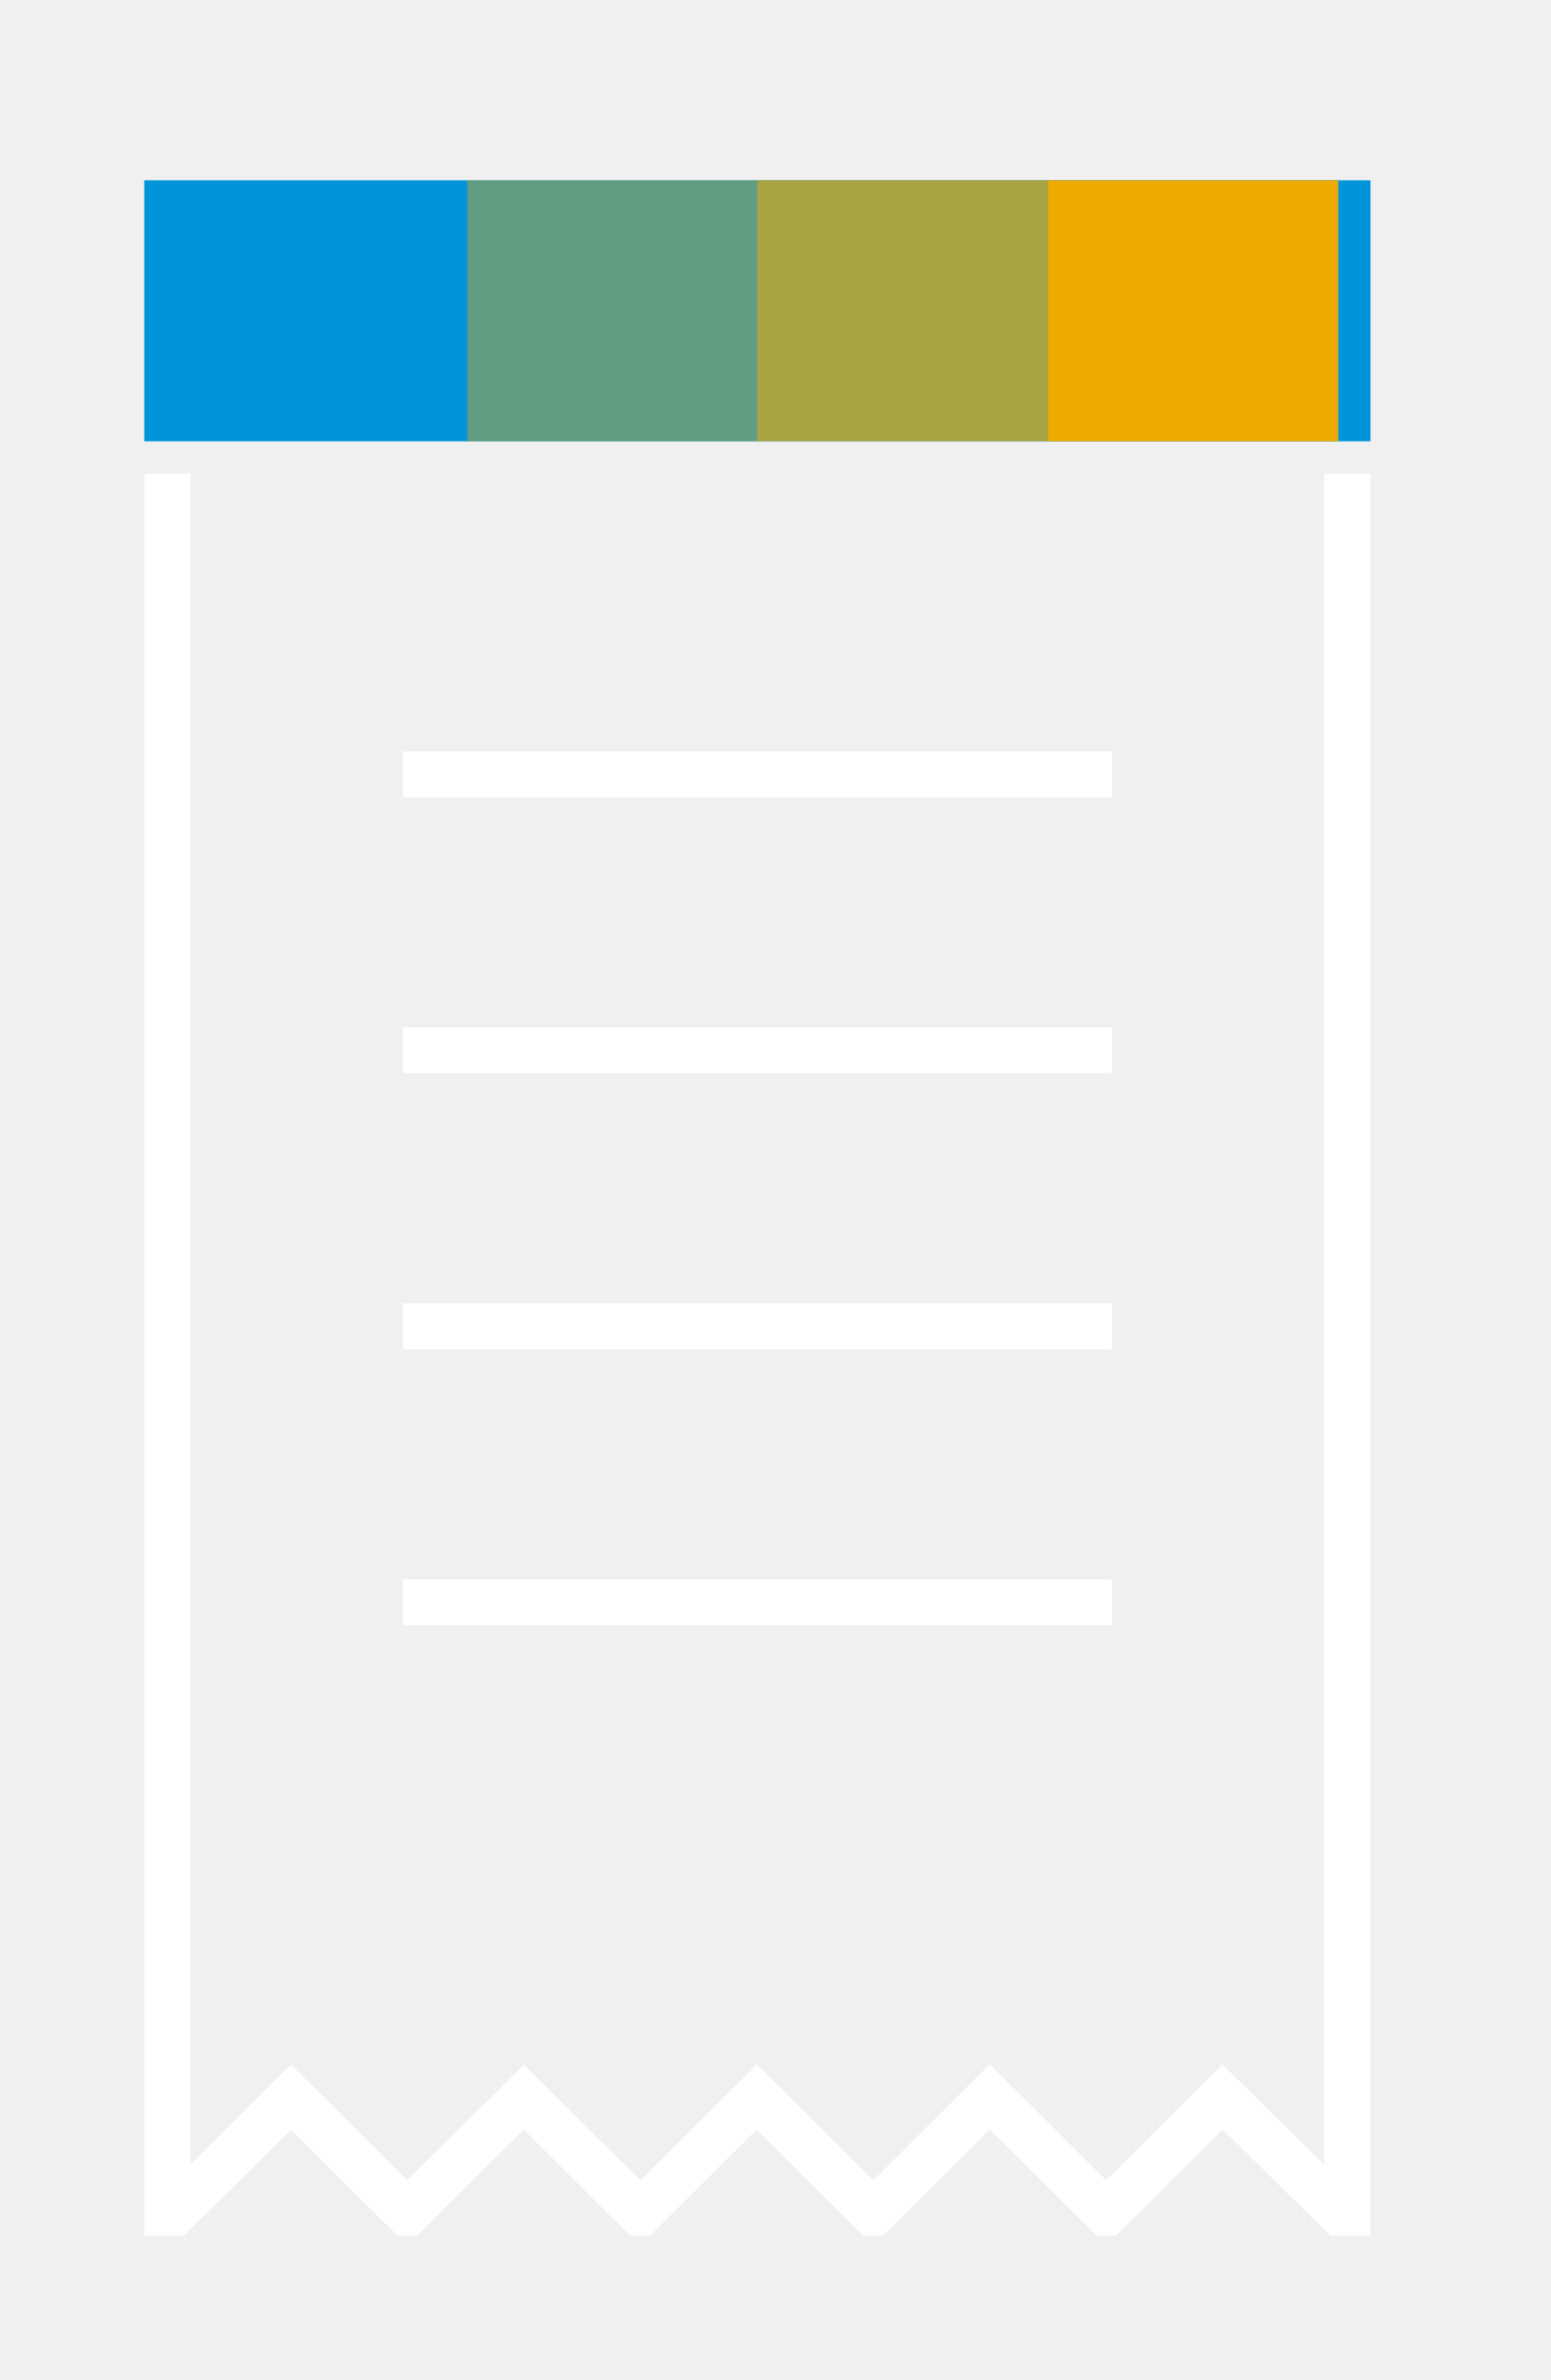
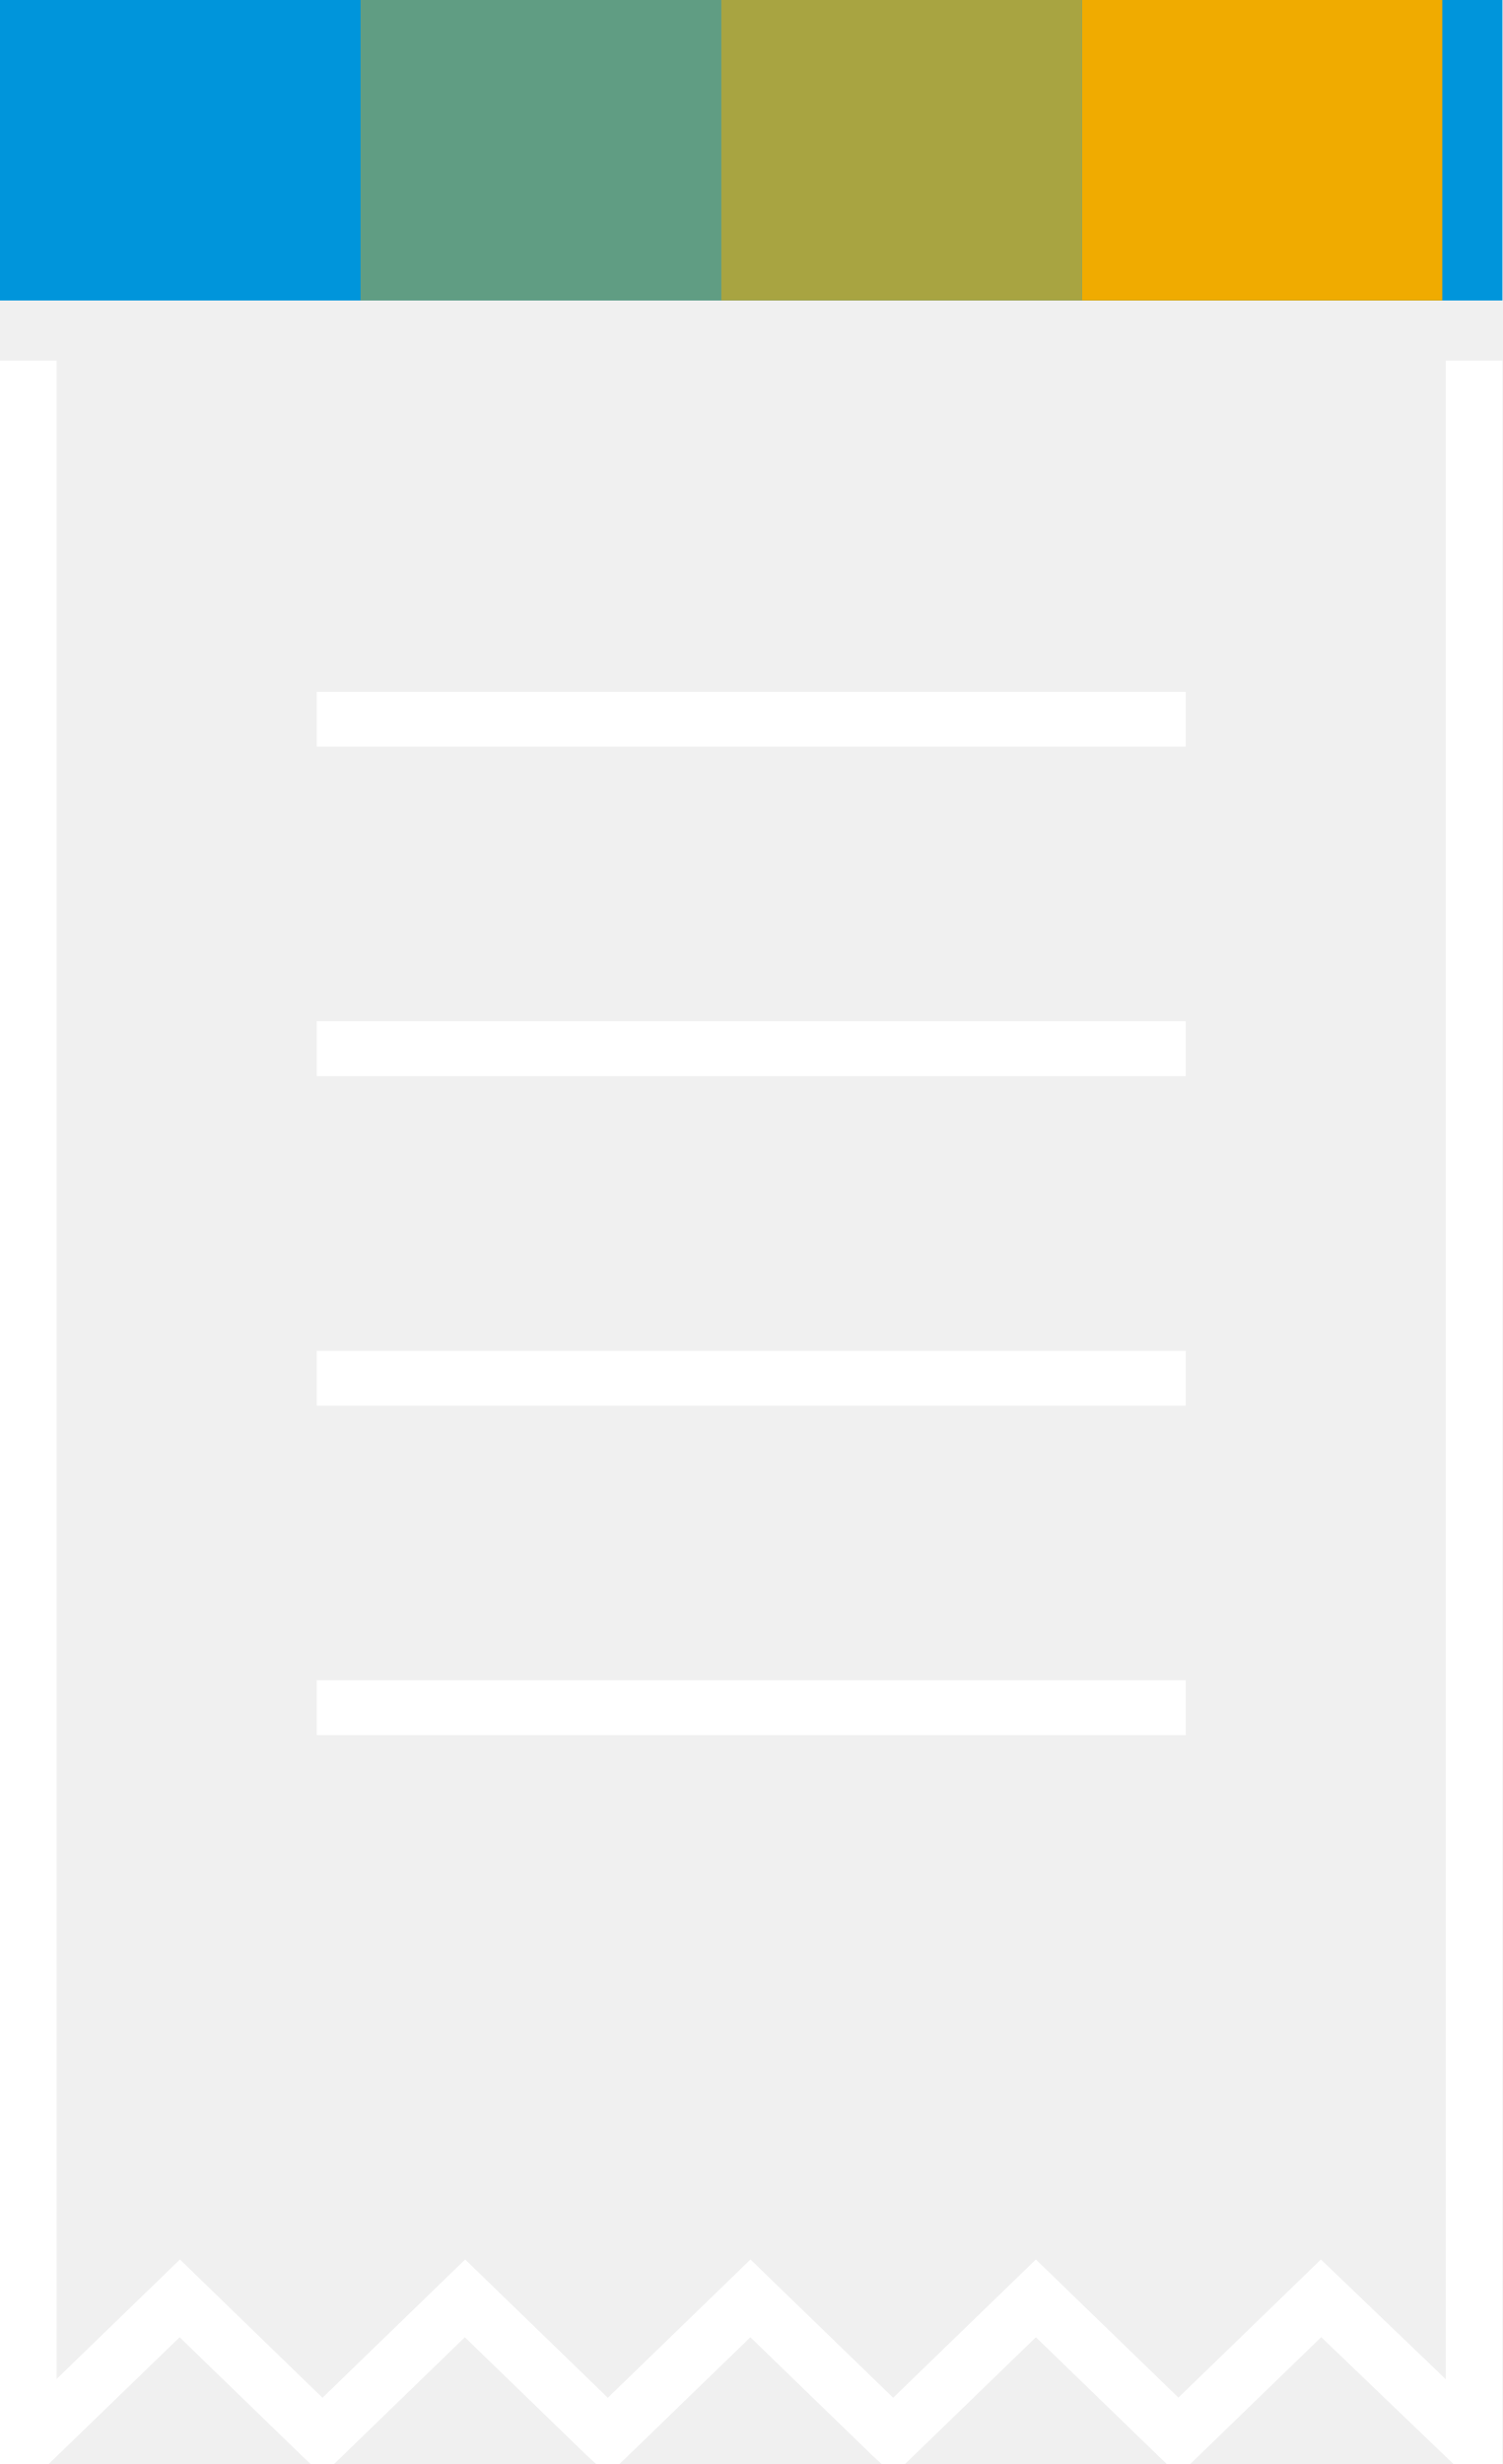
- <svg xmlns="http://www.w3.org/2000/svg" width="43" height="66" viewBox="0 0 43 66">
-   <g fill="none" fill-rule="evenodd">
-     <g fill-rule="nonzero" transform="translate(4 5)">
-       <path fill="#FFFFFF" d="M32.719,8.143 L34,8.143 L34,57 L32.892,57 L29.9,54.053 L26.937,57 L26.405,57 L26.213,56.812 L23.442,54.056 L20.482,57 L19.95,57 L19.752,56.812 L16.981,54.056 L14.021,57 L13.489,57 L13.291,56.812 L10.52,54.056 L7.56,57 L7.028,57 L6.836,56.812 L4.065,54.056 L1.102,57 L0,57 L0,8.143 L1.281,8.143 L1.281,55.025 L4.071,52.25 L7.297,55.461 L10.526,52.25 L13.755,55.461 L16.984,52.25 L20.213,55.461 L23.442,52.25 L26.668,55.458 L29.893,52.25 L32.719,55.031 L32.719,8.143 L32.719,8.143 Z M26.834,38.796 L7.169,38.796 L7.169,40.071 L26.834,40.071 L26.834,38.796 Z M26.834,31.144 L7.169,31.144 L7.169,32.419 L26.834,32.419 L26.834,31.144 Z M26.834,23.489 L7.169,23.489 L7.169,24.763 L26.834,24.763 L26.834,23.489 Z M26.834,15.837 L7.169,15.837 L7.169,17.111 L26.834,17.111 L26.834,15.837 Z" />
-       <polygon fill="#0095DB" points="34 0 34 0 0 0 0 0 0 7.238 0 7.238 1.281 7.238 32.719 7.238 34 7.238 34 7.238" />
-       <rect width="8.053" height="7.238" x="25.053" fill="#F0AB00" />
-       <rect width="8.053" height="7.238" x="17" fill="#F0AB00" opacity=".7" />
-       <rect width="8.053" height="7.238" x="8.955" fill="#F0AB00" opacity=".4" />
-     </g>
-     <rect width="43" height="66" />
+ <svg xmlns="http://www.w3.org/2000/svg" width="25" height="41" viewBox="0 0 25 41">
+   <g fill="none">
+     <path fill="#FFF" d="M24.058,6 L25,6 L25,41 L24.185,41 L21.985,38.889 L19.806,41 L19.415,41 L19.274,40.865 L17.237,38.891 L15.06,41 L14.669,41 L14.523,40.865 L12.486,38.891 L10.309,41 L9.919,41 L9.772,40.865 L7.735,38.891 L5.559,41 L5.168,41 L5.026,40.865 L2.989,38.891 L0.81,41 L0,41 L0,6 L0.942,6 L0.942,39.585 L2.994,37.597 L5.366,39.898 L7.74,37.597 L10.114,39.898 L12.488,37.597 L14.862,39.898 L17.237,37.597 L19.609,39.895 L21.98,37.597 L24.058,39.59 L24.058,6 L24.058,6 Z M19.731,27.959 L5.271,27.959 L5.271,28.872 L19.731,28.872 L19.731,27.959 Z M19.731,22.478 L5.271,22.478 L5.271,23.39 L19.731,23.39 L19.731,22.478 Z M19.731,16.993 L5.271,16.993 L5.271,17.906 L19.731,17.906 L19.731,16.993 Z M19.731,11.512 L5.271,11.512 L5.271,12.424 L19.731,12.424 L19.731,11.512 Z" />
+     <polygon fill="#0095DB" points="25 0 25 0 0 0 0 0 0 5 0 5 .942 5 24.058 5 25 5 25 5" />
+     <rect width="6" height="5" x="18" fill="#F0AB00" />
+     <rect width="6" height="5" x="12" fill="#F0AB00" opacity=".7" />
+     <rect width="6" height="5" x="6" fill="#F0AB00" opacity=".4" />
  </g>
</svg>
